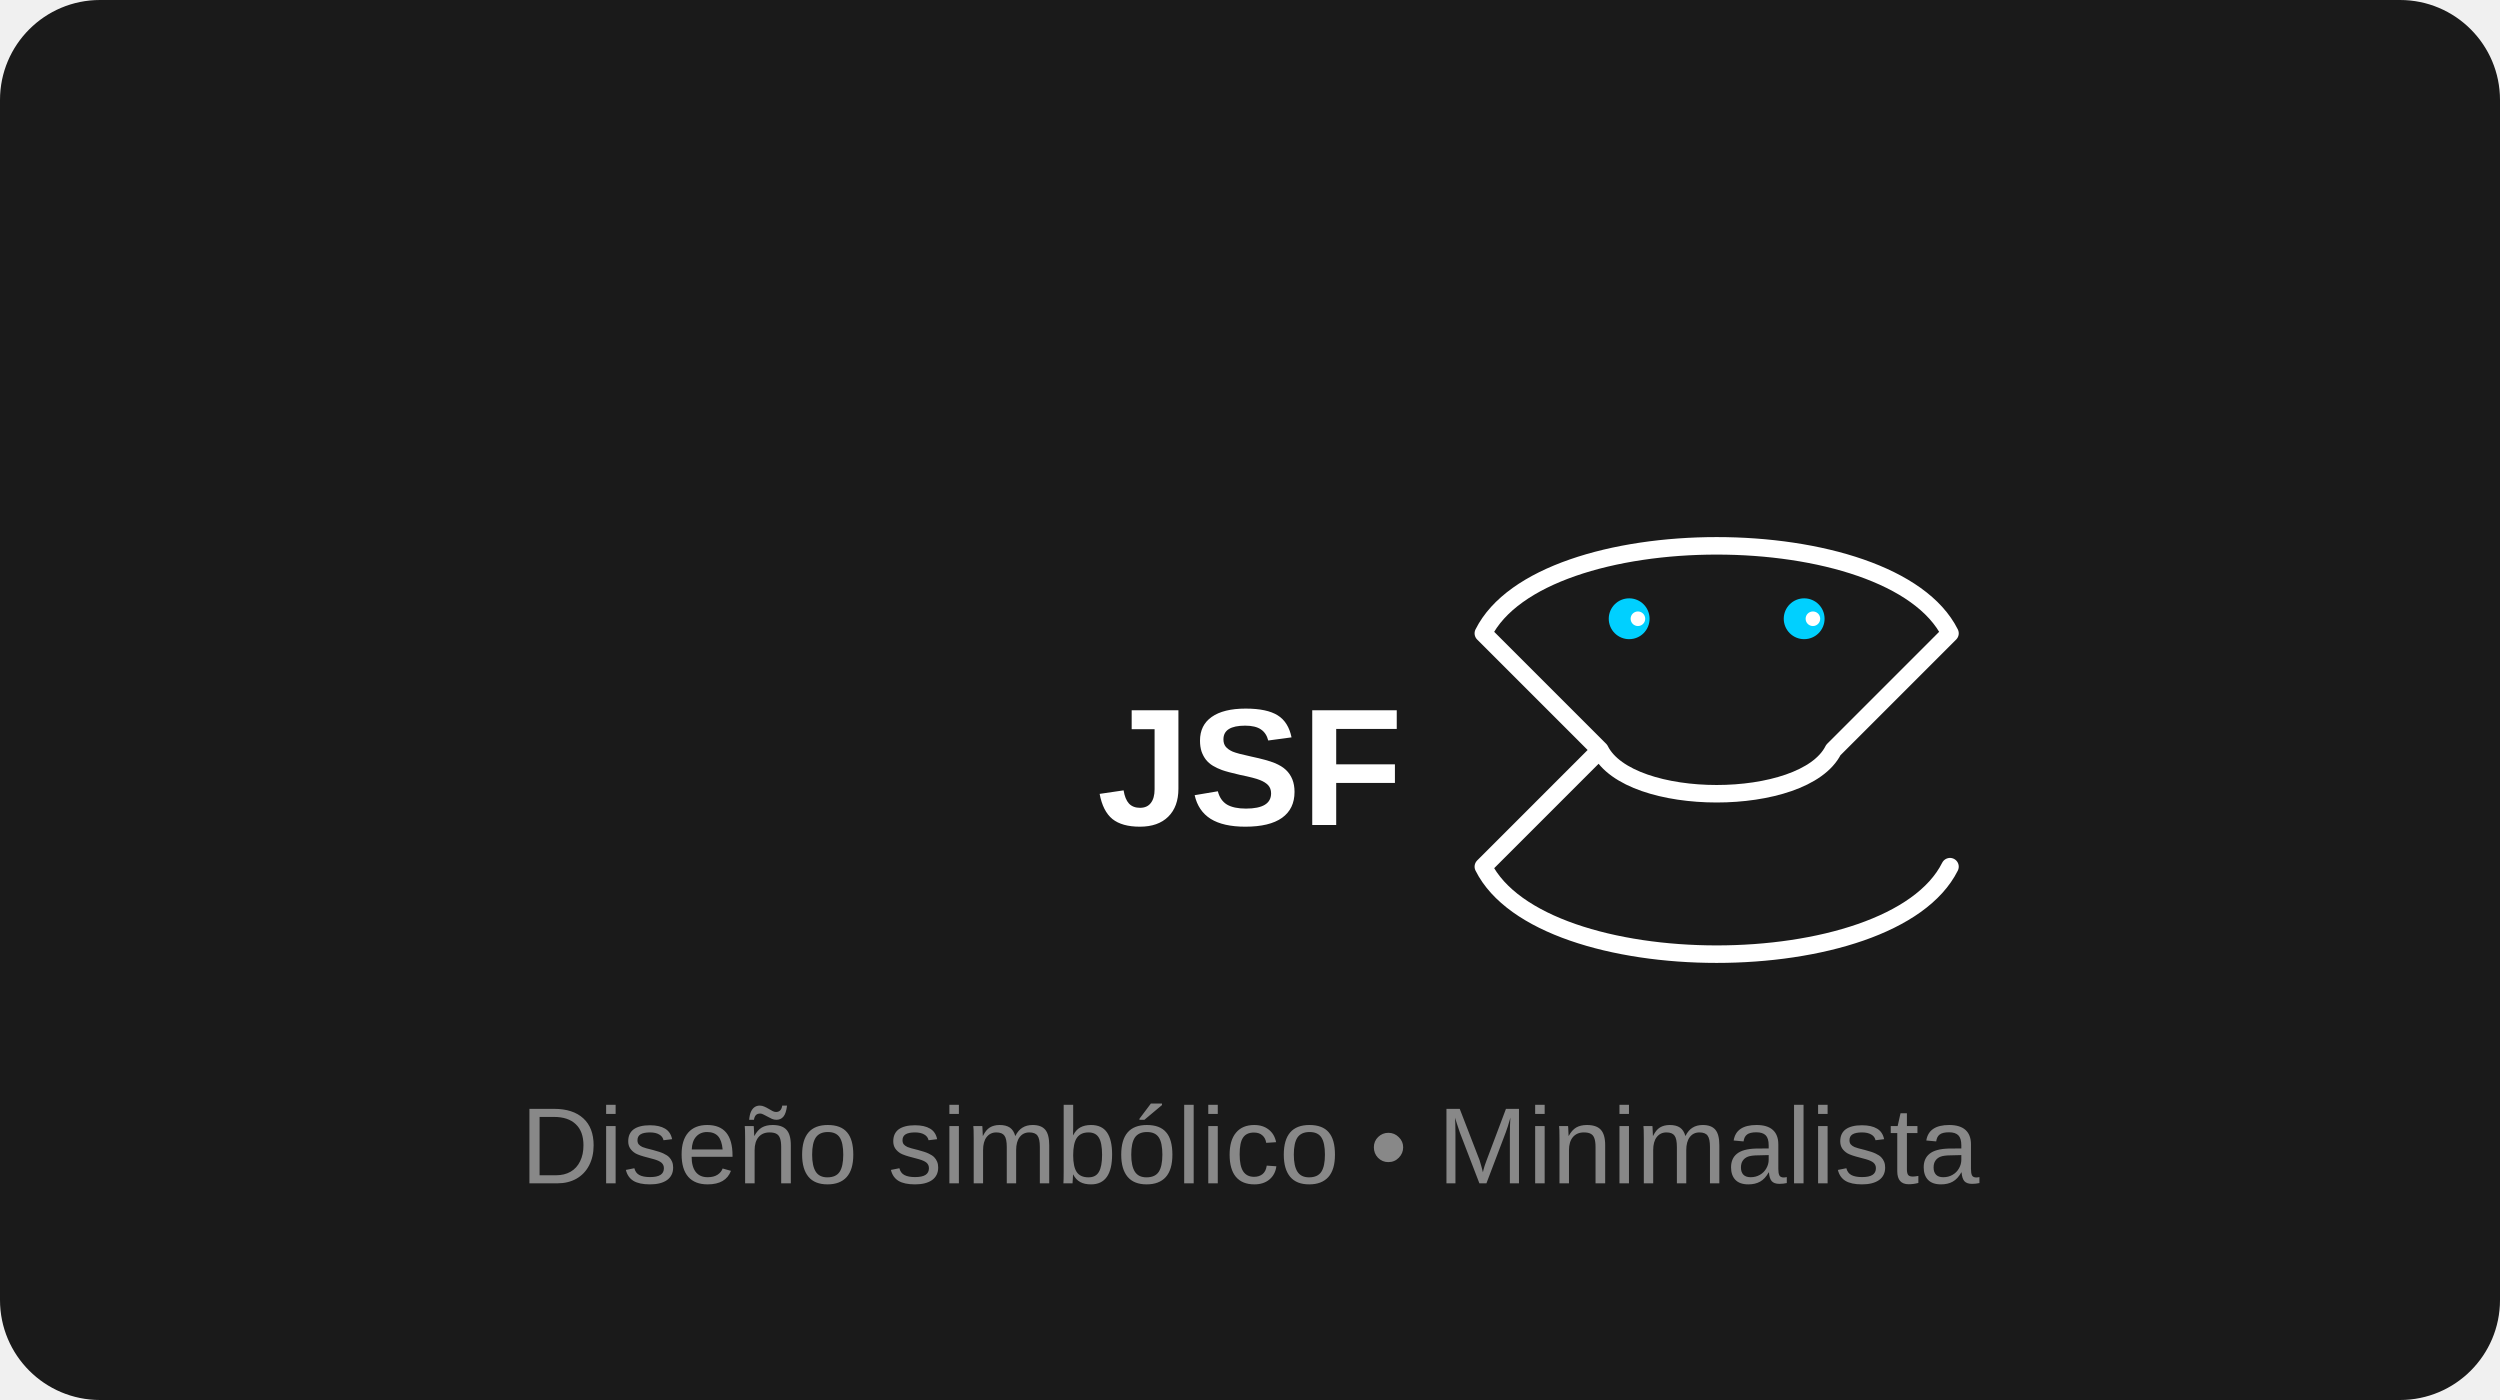
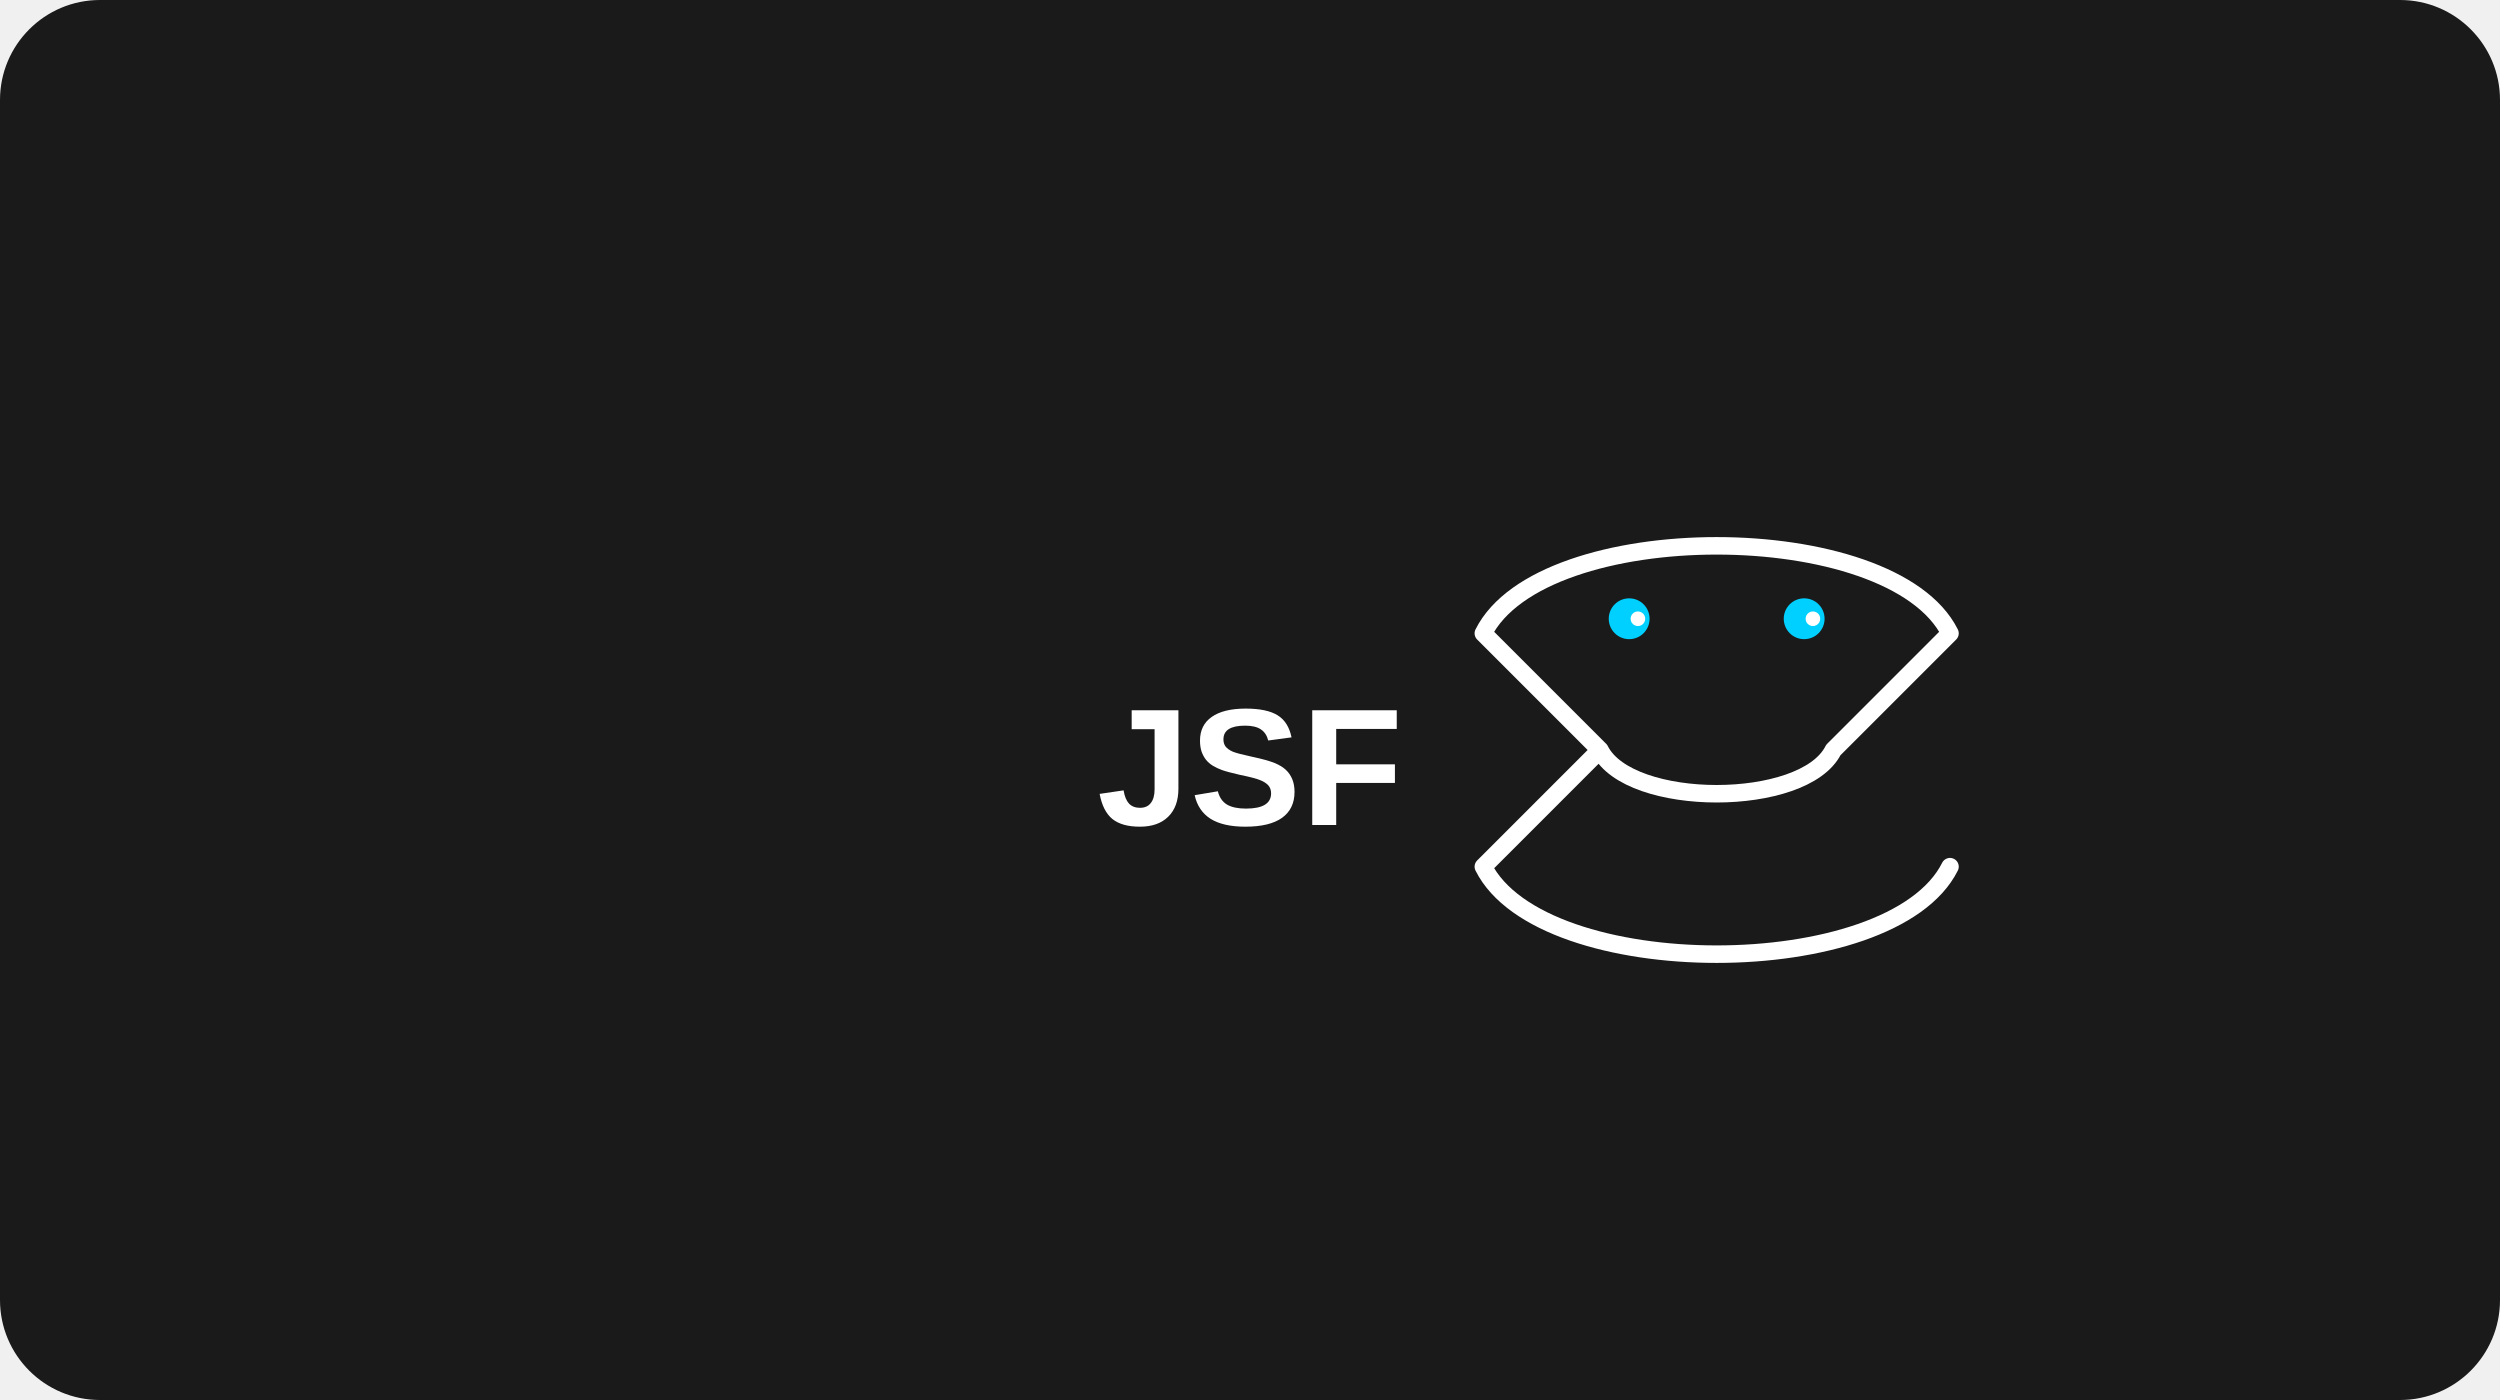
<svg xmlns="http://www.w3.org/2000/svg" width="300" height="168" style="background:#1a1a1a">
  <rect width="300" height="168" rx="12" fill="#1a1a1a" />
  <g transform="translate(150, 84)">
    <g transform="translate(0, -50) scale(3.5)">
      <g transform="translate(16,16) rotate(180) translate(-16,-16)">
        <path d="M8 12 C10 8, 22 8, 24 12               L20 16               C19 14, 13 14, 12 16               L8 20               C10 24, 22 24, 24 20               L20 16" stroke="#ffffff" stroke-width="0.6" fill="none" stroke-linecap="round" stroke-linejoin="round" />
      </g>
      <circle cx="13" cy="11.5" r="0.7" fill="#00d0ff" />
      <circle cx="19" cy="11.5" r="0.7" fill="#00d0ff" />
      <circle cx="13.3" cy="11.5" r="0.25" fill="#ffffff" />
      <circle cx="19.3" cy="11.5" r="0.25" fill="#ffffff" />
    </g>
    <text x="0" y="15" font-family="Arial, sans-serif" font-size="20" fill="#ffffff" font-weight="600" text-anchor="middle">JSF</text>
-     <text x="0" y="58" font-family="Arial, sans-serif" font-size="13" fill="#888" text-anchor="middle">Diseño simbólico • Minimalista</text>
  </g>
</svg>
